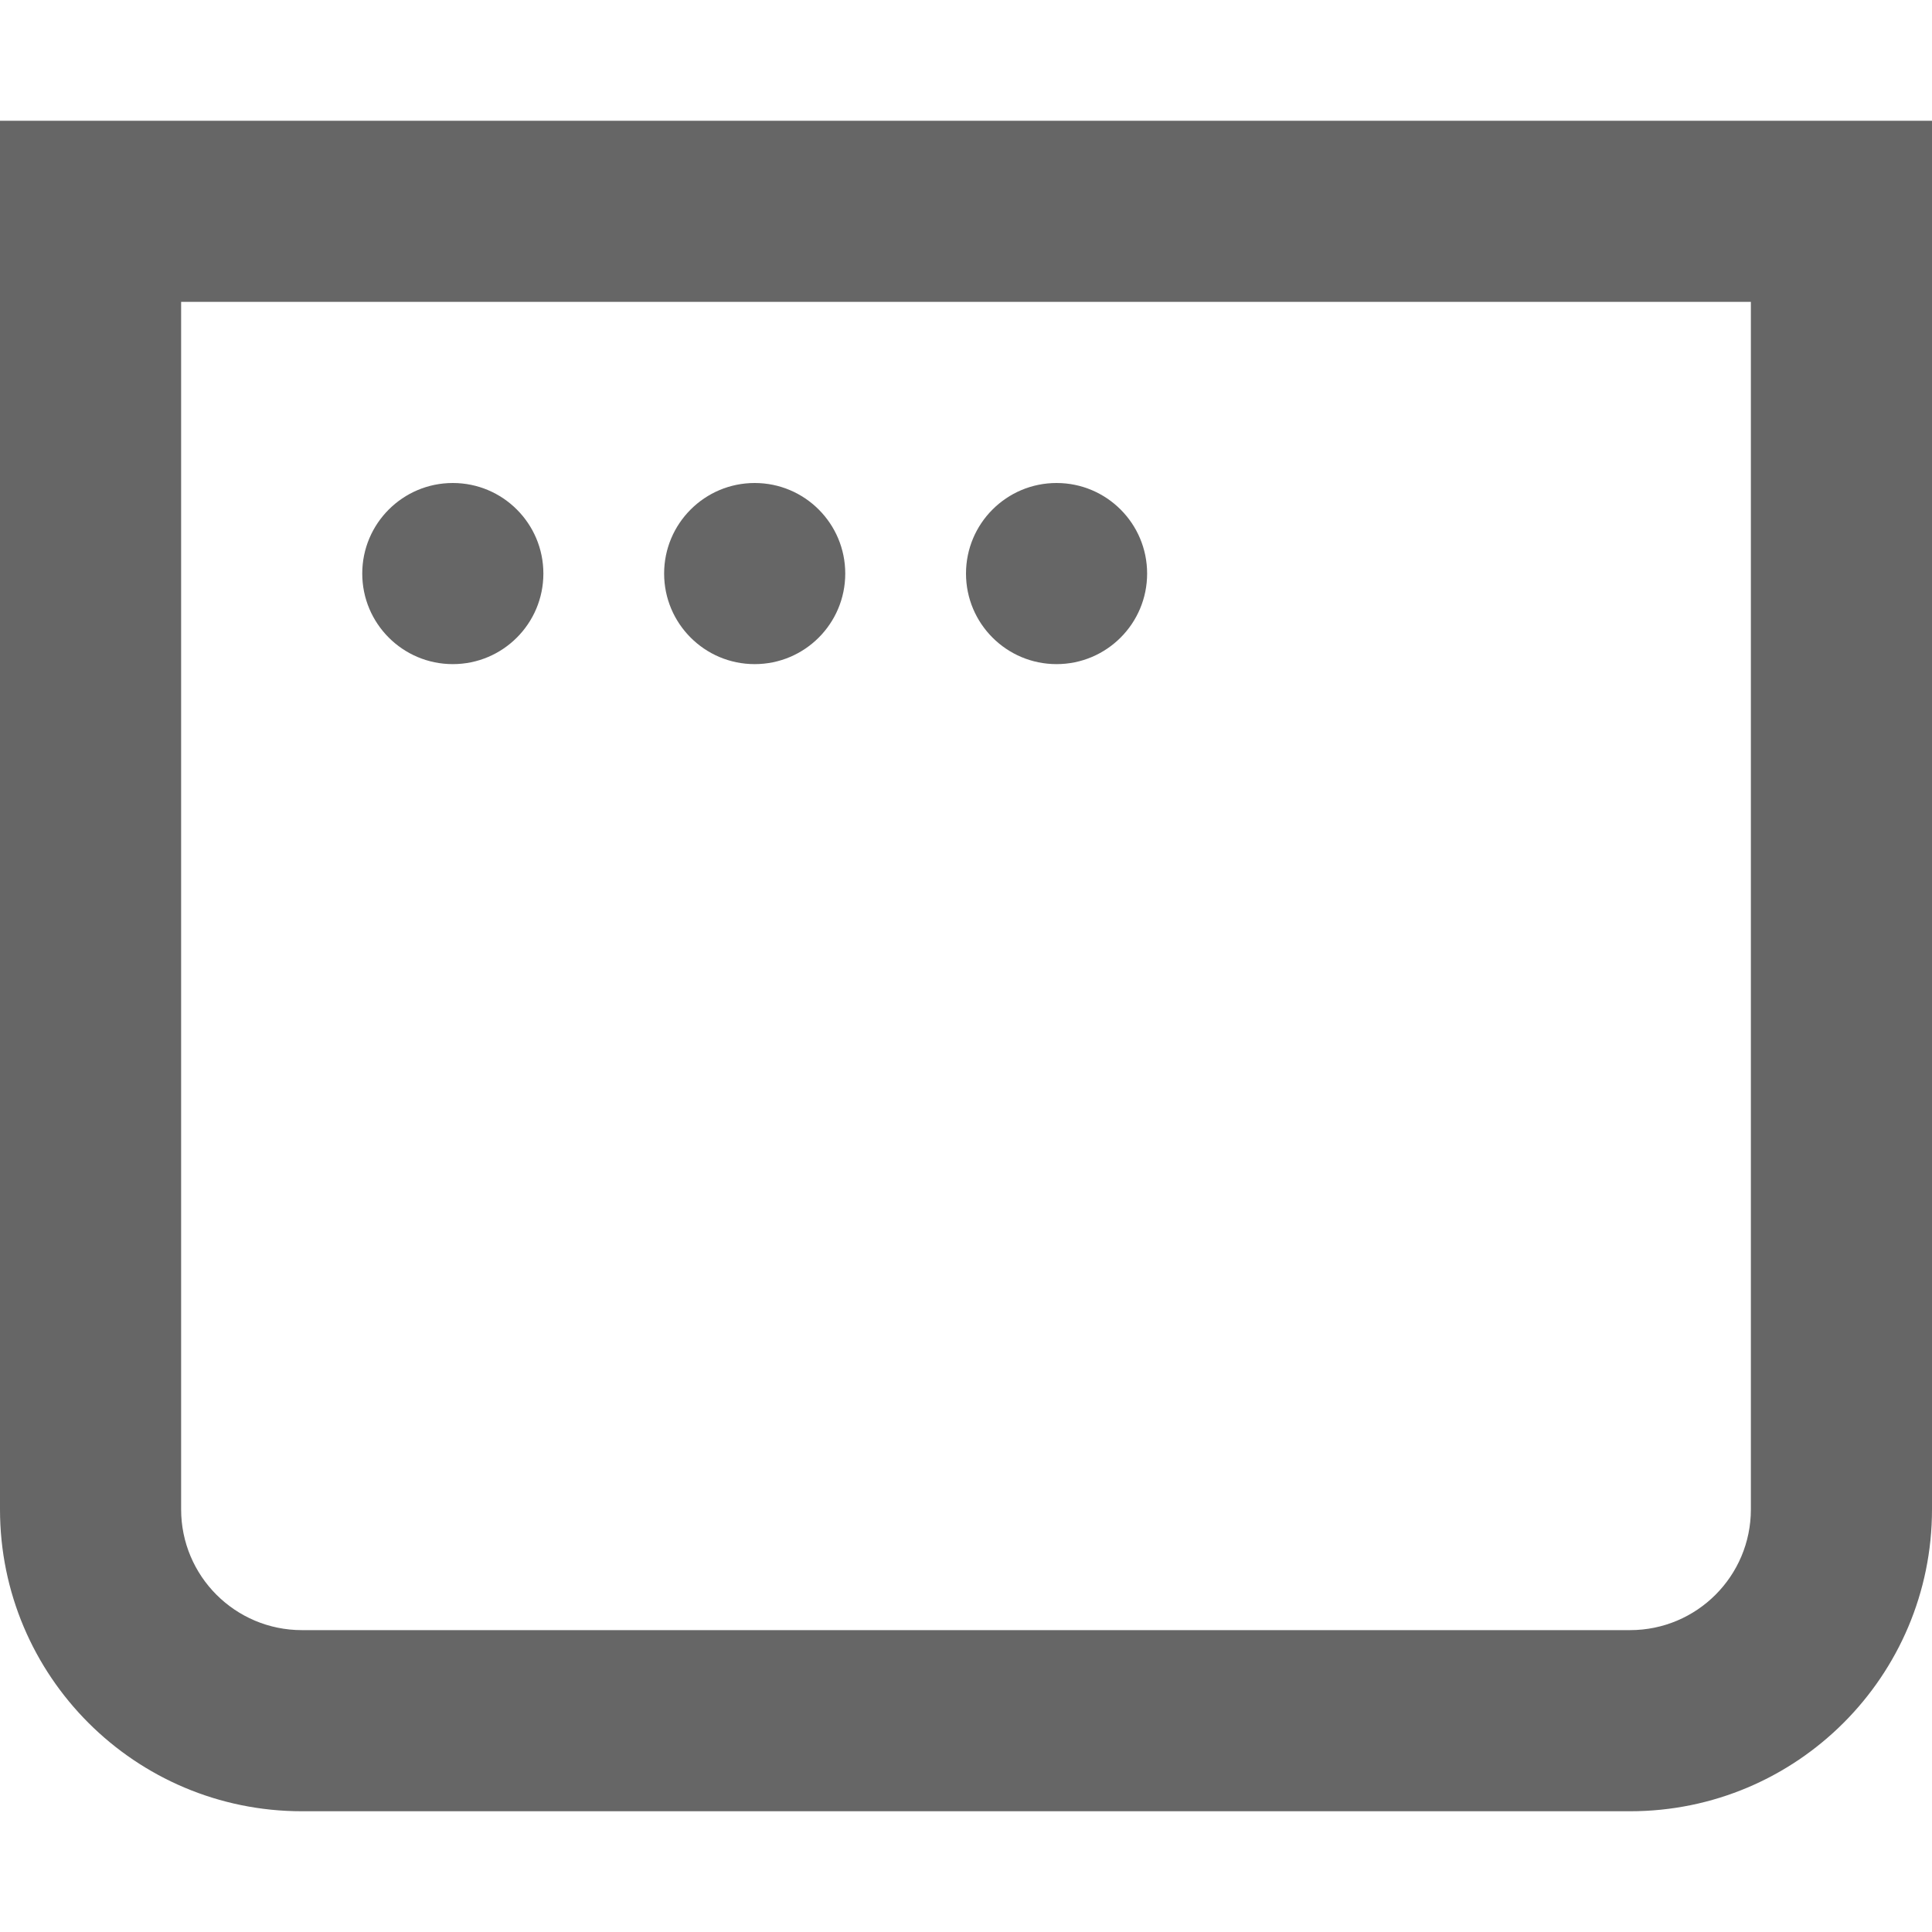
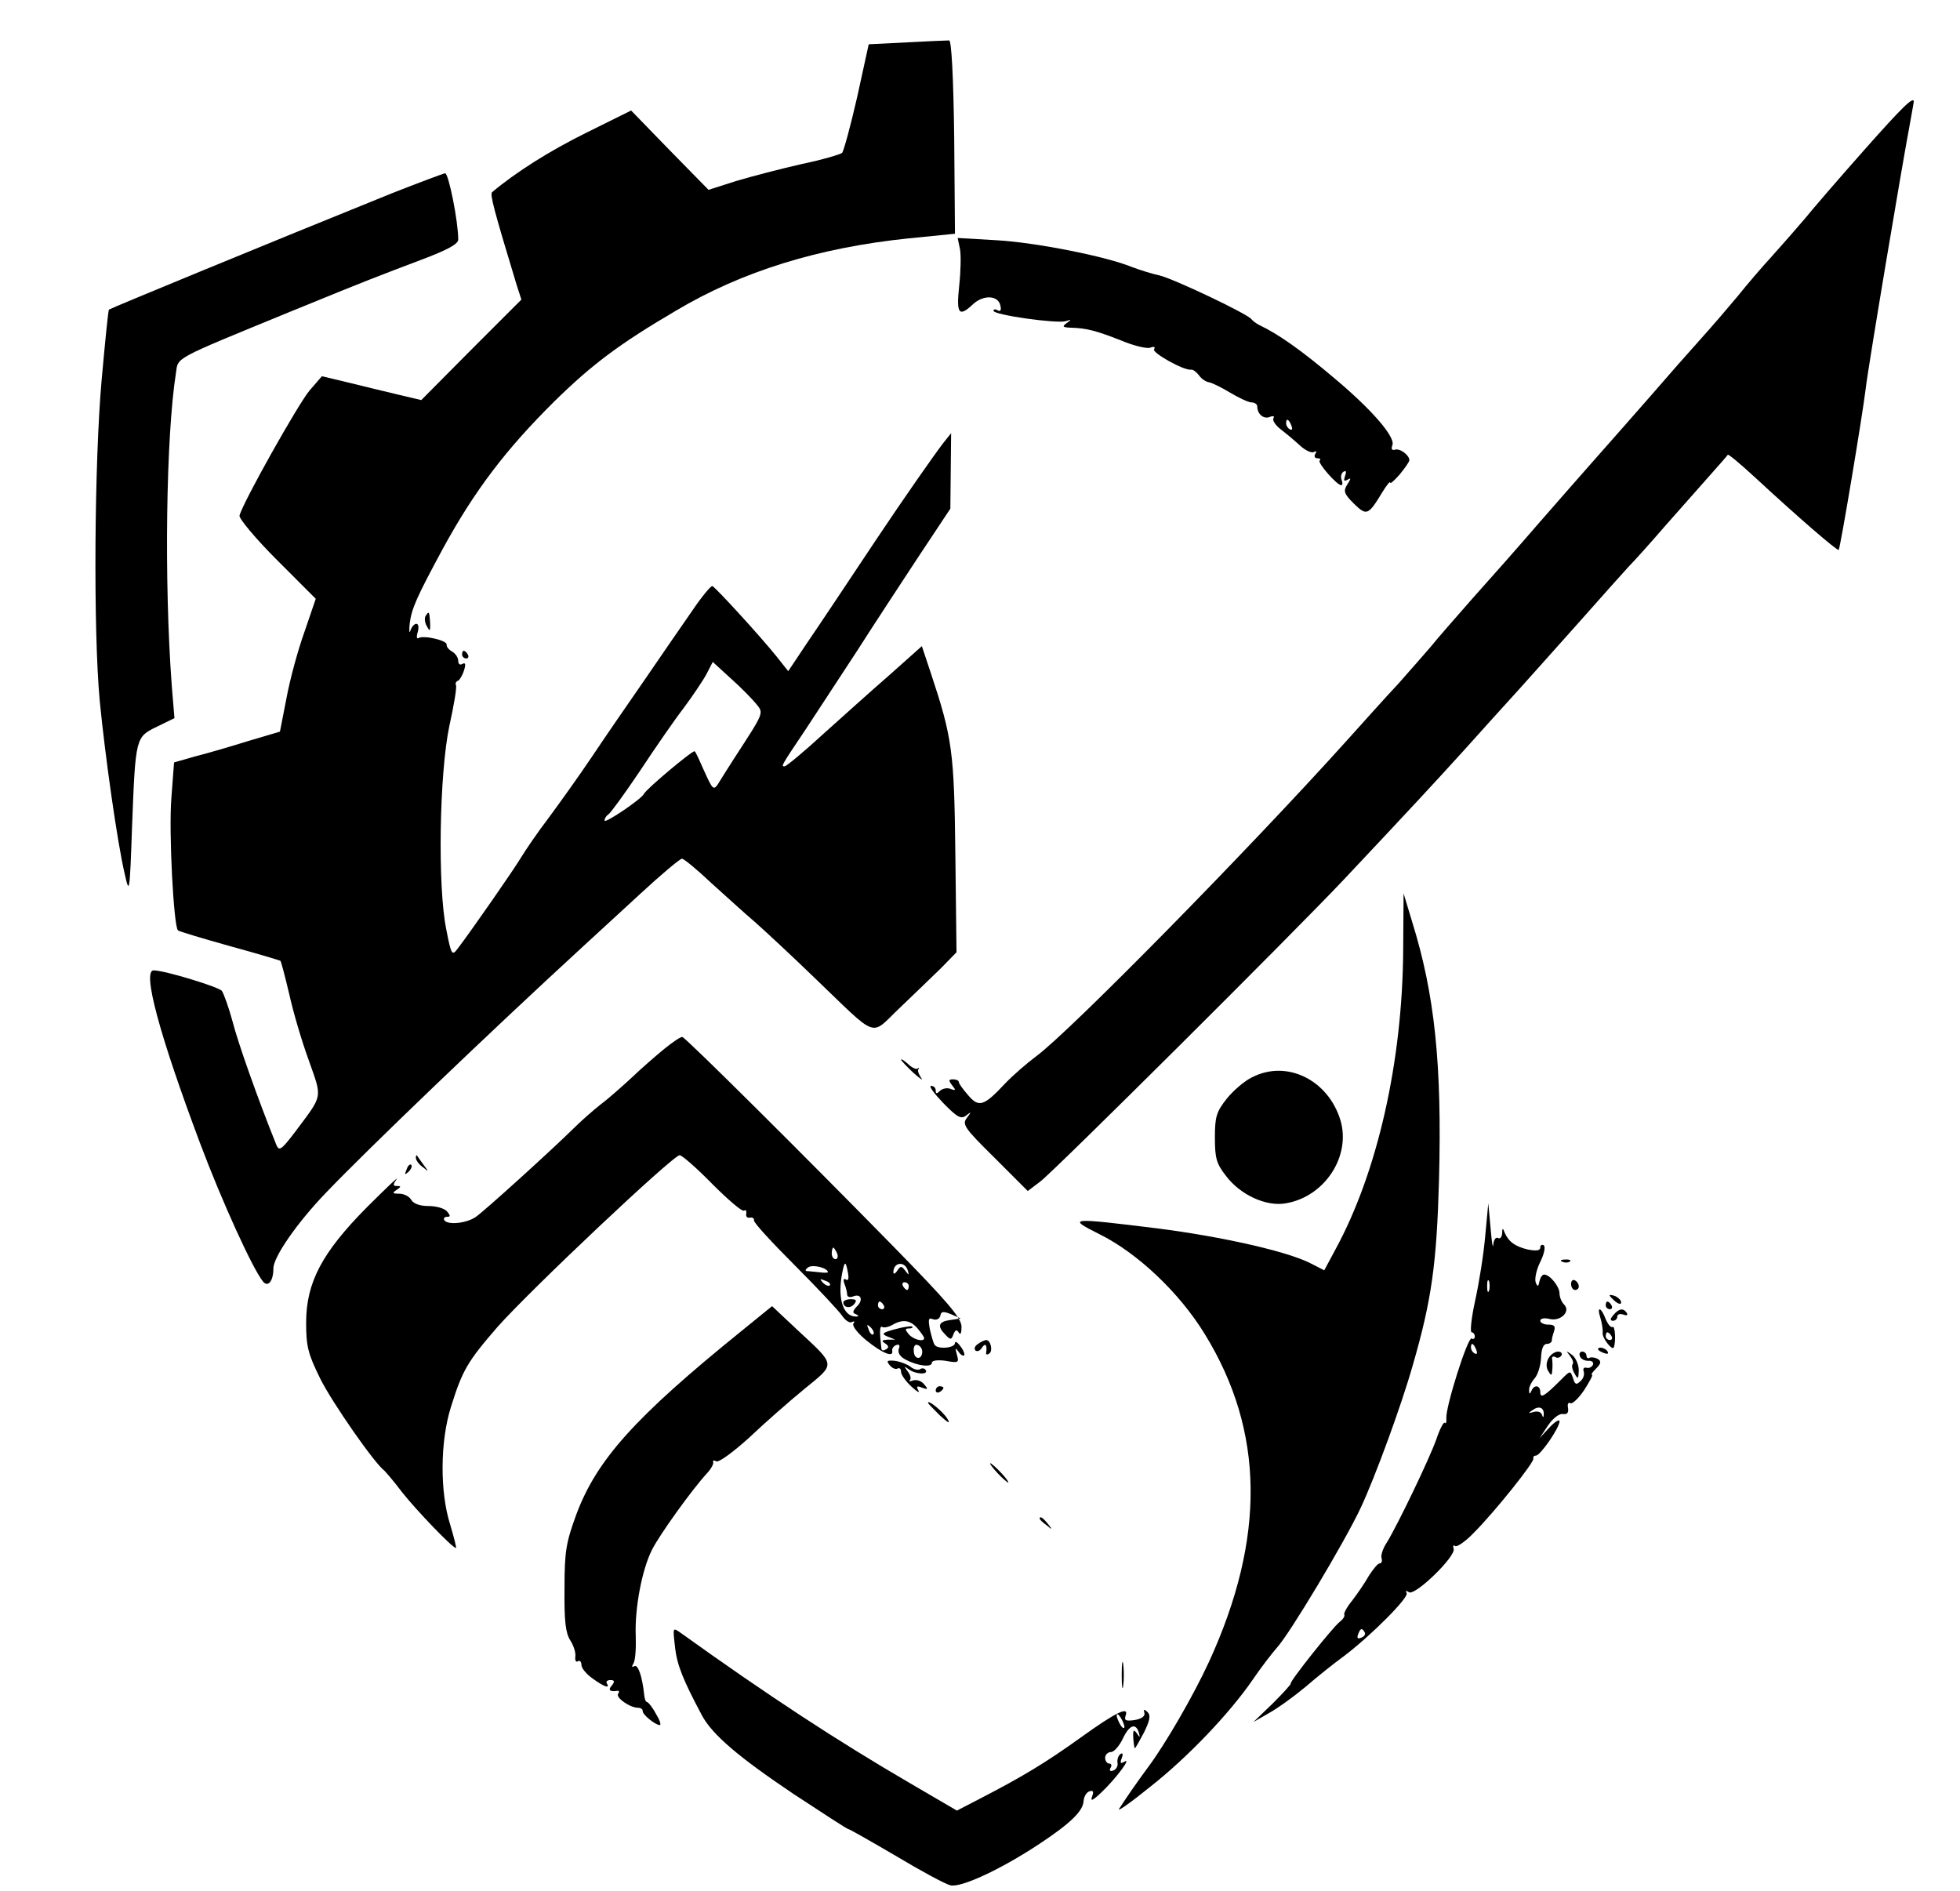
- <svg xmlns="http://www.w3.org/2000/svg" fill="none" viewBox="0 0 16 16">
-   <path fill-rule="evenodd" clip-rule="evenodd" d="M1.5 2.5h13v10a1 1 0 0 1-1 1h-11a1 1 0 0 1-1-1zM0 1h16v11.5a2.5 2.5 0 0 1-2.5 2.5h-11A2.5 2.5 0 0 1 0 12.5zm3.75 4.5a.75.75 0 1 0 0-1.5.75.75 0 0 0 0 1.5M7 4.75a.75.75 0 1 1-1.5 0 .75.75 0 0 1 1.5 0m1.75.75a.75.75 0 1 0 0-1.5.75.75 0 0 0 0 1.5" fill="#666" />
+ <svg xmlns="http://www.w3.org/2000/svg" version="1.0" width="509pt" height="491pt" viewBox="0 0 509 491" preserveAspectRatio="xMidYMid meet">
+   <g transform="translate(0,491) scale(0.1,-0.1)" fill="#000000" stroke="none">
+     <path d="M2356 4800 l-100 -5 -30 -137 c-17 -75 -35 -140 -39 -145 -5 -4 -52 -18 -105 -29 -53 -12 -130 -32 -170 -44 l-72 -23 -101 103 -100 103 -117 -58 c-95 -47 -182 -102 -244 -154 -6 -6 4 -44 64 -242 l12 -37 -130 -130 -130 -131 -55 13 c-30 7 -87 21 -128 31 l-75 18 -32 -37 c-29 -34 -174 -292 -182 -325 -2 -7 41 -59 97 -115 l101 -101 -29 -85 c-17 -47 -38 -124 -47 -173 l-17 -87 -81 -24 c-45 -14 -106 -32 -138 -40 l-56 -16 -7 -93 c-7 -89 6 -331 17 -343 3 -3 64 -21 135 -41 70 -19 129 -37 131 -38 2 -1 12 -40 23 -86 10 -46 33 -124 51 -173 35 -100 38 -87 -36 -186 -35 -46 -41 -50 -48 -34 -48 119 -100 266 -114 321 -10 37 -23 73 -28 80 -11 11 -149 53 -177 53 -30 0 14 -165 121 -450 56 -149 136 -325 163 -358 13 -16 27 1 27 34 0 30 62 119 136 196 109 114 422 414 668 640 28 26 95 87 149 137 54 50 103 91 108 91 5 0 39 -28 76 -63 38 -34 88 -80 113 -101 25 -22 95 -87 155 -145 169 -162 143 -153 221 -79 37 35 85 82 108 104 l40 41 -3 254 c-3 269 -8 303 -64 472 l-23 69 -83 -74 c-46 -40 -124 -110 -174 -155 -50 -46 -95 -83 -99 -83 -10 0 -12 -3 57 100 27 41 86 131 131 200 44 69 117 180 161 247 l81 122 1 98 1 98 -20 -25 c-21 -27 -103 -144 -175 -252 -86 -129 -135 -203 -182 -272 l-46 -69 -31 39 c-40 50 -157 178 -166 182 -4 1 -28 -28 -53 -65 -26 -37 -82 -119 -124 -180 -43 -62 -105 -152 -137 -200 -33 -49 -83 -119 -112 -158 -29 -38 -60 -84 -71 -102 -17 -29 -129 -190 -164 -236 -15 -20 -17 -18 -30 49 -23 112 -18 406 8 529 12 54 20 102 17 106 -2 4 0 9 5 11 4 1 12 14 16 27 5 16 4 21 -4 17 -6 -4 -11 -1 -11 8 0 8 -7 19 -16 24 -9 5 -15 13 -14 18 1 11 -60 25 -73 17 -5 -3 -6 4 -2 16 3 12 2 21 -4 21 -5 0 -12 -8 -15 -17 -3 -10 -4 -2 -2 18 5 39 18 68 86 194 83 152 164 258 290 383 97 95 167 148 315 235 173 103 372 164 605 188 l120 12 -2 250 c-2 157 -7 251 -13 252 -5 0 -55 -2 -109 -5z m-393 -1717 c21 -26 23 -20 -58 -145 -16 -25 -35 -55 -41 -65 -11 -16 -14 -12 -34 32 -12 27 -23 52 -26 54 -4 4 -126 -98 -132 -111 -6 -13 -102 -78 -102 -69 0 6 5 13 10 16 6 4 43 55 82 113 39 59 90 133 114 164 23 31 50 71 59 88 l16 31 47 -43 c26 -23 55 -53 65 -65z" />
+     <path d="M4840 4519 c-63 -71 -132 -151 -153 -177 -22 -26 -60 -69 -85 -97 -25 -27 -66 -75 -90 -105 -25 -30 -68 -80 -96 -111 -28 -31 -87 -98 -131 -149 -44 -50 -107 -122 -140 -159 -33 -37 -100 -114 -150 -171 -49 -57 -126 -144 -170 -193 -44 -50 -93 -106 -109 -126 -17 -20 -55 -63 -85 -97 -31 -33 -92 -101 -136 -150 -254 -282 -718 -754 -804 -817 -24 -18 -60 -49 -80 -70 -56 -60 -69 -64 -97 -31 -13 15 -24 30 -24 34 0 4 -7 7 -15 7 -12 0 -12 -3 -2 -16 10 -12 9 -14 -4 -9 -9 4 -22 1 -28 -5 -8 -8 -11 -8 -11 1 0 7 -5 12 -12 12 -7 0 8 -20 32 -45 36 -37 46 -42 59 -32 14 11 14 10 2 -6 -13 -17 -7 -26 72 -104 l86 -86 33 25 c38 29 656 644 788 784 176 187 237 253 315 339 44 49 107 119 140 155 33 37 105 117 160 179 55 62 111 125 125 140 14 14 57 62 95 106 39 44 90 102 115 130 24 27 46 52 47 54 2 2 34 -25 72 -60 108 -100 213 -191 216 -187 4 4 61 344 70 418 6 54 95 584 115 689 5 29 10 55 10 57 0 15 -30 -14 -130 -127z" />
+     <path d="M1020 4409 c-329 -133 -734 -300 -737 -303 -2 -1 -10 -83 -19 -182 -19 -213 -22 -651 -5 -834 14 -144 46 -370 65 -450 12 -54 13 -50 19 125 9 231 9 231 65 258 l45 22 -7 85 c-20 270 -15 647 11 812 6 41 -9 33 293 157 210 86 235 95 343 136 69 26 97 41 97 53 0 47 -25 172 -34 172 -6 -1 -67 -24 -136 -51z" />
+     <path d="M2493 4263 c3 -15 2 -58 -2 -95 -8 -74 -1 -83 37 -47 27 24 65 22 70 -5 3 -11 0 -16 -7 -12 -6 4 -11 3 -11 -1 0 -11 165 -34 188 -27 15 5 15 4 2 -5 -12 -9 -11 -11 10 -12 42 -1 67 -8 131 -33 33 -14 67 -22 76 -19 10 4 14 2 10 -4 -6 -9 78 -56 96 -53 5 1 14 -6 21 -15 6 -9 18 -17 27 -18 8 -2 33 -14 54 -27 22 -13 47 -25 55 -25 8 0 15 -5 15 -10 0 -20 16 -34 32 -28 9 4 14 2 10 -3 -3 -6 5 -18 19 -29 13 -10 36 -29 50 -42 14 -13 30 -20 36 -17 7 4 8 2 4 -4 -4 -7 -2 -12 5 -12 7 0 10 -3 6 -6 -6 -6 45 -64 56 -64 4 0 4 6 1 14 -3 8 -1 17 5 21 7 4 8 0 4 -11 -4 -12 -3 -15 6 -10 10 6 10 4 0 -12 -11 -17 -9 -24 17 -50 33 -32 37 -31 74 30 11 18 20 29 20 25 0 -5 11 5 25 21 14 17 25 33 25 37 0 13 -25 32 -38 27 -7 -2 -10 2 -6 12 8 21 -53 92 -151 174 -85 72 -146 115 -195 138 -8 4 -17 11 -20 15 -10 14 -204 106 -240 114 -19 4 -50 14 -69 21 -67 28 -250 64 -351 70 l-103 6 6 -29z m861 -459 c3 -8 2 -12 -4 -9 -6 3 -10 10 -10 16 0 14 7 11 14 -7z" />
+     <path d="M1105 3310 c-3 -5 -2 -18 4 -27 7 -14 9 -12 8 10 -2 30 -3 31 -12 17z" />
+     <path d="M1200 3210 c0 -5 5 -10 11 -10 5 0 7 5 4 10 -3 6 -8 10 -11 10 -2 0 -4 -4 -4 -10z" />
+     <path d="M3644 2442 c-2 -290 -67 -576 -175 -775 l-30 -56 -37 19 c-60 30 -225 68 -397 90 -227 28 -236 28 -150 -15 99 -49 208 -152 274 -260 155 -252 158 -529 11 -850 -41 -89 -114 -215 -159 -275 -26 -35 -60 -84 -75 -108 -5 -8 32 18 80 57 97 76 207 191 268 280 21 31 49 67 62 82 32 34 177 276 218 364 37 79 105 264 135 370 49 169 62 264 68 480 8 301 -11 483 -70 672 l-22 73 -1 -148z" />
+     <path d="M1725 2186 c-22 -18 -60 -51 -85 -75 -25 -23 -61 -55 -80 -69 -19 -15 -51 -43 -70 -62 -60 -59 -231 -214 -254 -230 -24 -17 -73 -22 -82 -9 -3 5 0 9 7 9 9 0 9 3 0 14 -7 8 -28 14 -48 14 -23 0 -39 6 -45 16 -5 9 -19 16 -31 16 -18 0 -19 2 -7 10 12 8 12 10 1 10 -11 0 -11 3 -1 18 7 9 -28 -24 -77 -73 -117 -118 -158 -196 -158 -300 0 -62 5 -81 37 -146 31 -62 141 -220 166 -238 4 -4 25 -28 46 -56 38 -48 131 -145 140 -145 2 0 -5 27 -15 61 -27 85 -26 216 2 305 30 96 43 118 121 208 85 96 456 446 473 446 6 0 45 -34 85 -75 40 -40 77 -72 82 -69 5 3 7 0 6 -8 -2 -7 3 -12 10 -10 6 1 11 -2 10 -7 -2 -5 46 -57 106 -117 60 -60 115 -119 123 -131 9 -13 20 -20 26 -16 6 3 7 1 3 -5 -3 -6 12 -25 34 -43 42 -34 71 -45 67 -27 -1 6 4 13 11 15 7 3 10 -1 6 -10 -3 -10 3 -20 18 -28 30 -16 68 -21 68 -8 0 6 15 8 36 5 33 -6 35 -5 29 16 -5 18 -4 19 4 8 5 -8 12 -12 15 -10 2 3 -2 14 -10 24 -8 11 -14 14 -14 8 0 -13 -46 -17 -53 -4 -3 4 -8 22 -12 39 -5 27 -4 32 8 27 9 -3 17 1 19 9 2 12 8 12 28 4 l25 -11 -27 -4 c-31 -4 -35 -16 -13 -38 13 -14 16 -14 21 1 5 12 9 13 14 4 5 -7 7 0 7 17 -2 23 -37 64 -174 204 -239 244 -542 545 -551 547 -4 1 -25 -13 -47 -31z m449 -531 c3 -8 1 -15 -4 -15 -6 0 -10 7 -10 15 0 8 2 15 4 15 2 0 6 -7 10 -15z m-24 -49 c0 -1 -10 -2 -22 0 -13 1 -27 3 -33 3 -5 1 -3 5 4 10 13 8 51 -2 51 -13z m52 -1 c3 -15 1 -22 -5 -18 -6 4 -8 0 -4 -11 4 -10 7 -22 7 -28 0 -6 7 -8 15 -5 21 9 28 -9 10 -26 -11 -12 -12 -17 -2 -20 6 -3 8 -6 2 -6 -34 -2 -50 43 -39 107 7 38 10 40 16 7z m156 4 c3 -11 2 -11 -7 1 -10 13 -12 13 -21 0 -5 -8 -10 -10 -10 -4 0 27 31 30 38 3z m-203 -37 c-3 -3 -11 0 -18 7 -9 10 -8 11 6 5 10 -3 15 -9 12 -12z m205 -2 c0 -5 -2 -10 -4 -10 -3 0 -8 5 -11 10 -3 6 -1 10 4 10 6 0 11 -4 11 -10z m-65 -50 c3 -5 1 -10 -4 -10 -6 0 -11 5 -11 10 0 6 2 10 4 10 3 0 8 -4 11 -10z m88 -60 c9 -11 17 -22 17 -25 0 -11 -28 -4 -40 10 -10 12 -10 15 0 15 8 0 11 2 9 5 -3 2 -23 -1 -45 -7 -33 -9 -36 -12 -19 -19 l20 -8 -20 0 c-15 -1 -17 -3 -6 -10 9 -6 10 -11 2 -15 -6 -4 -11 -4 -12 1 -5 43 -5 61 2 57 5 -3 17 0 26 5 27 16 47 13 66 -9z m-115 -15 c-3 -3 -9 2 -12 12 -6 14 -5 15 5 6 7 -7 10 -15 7 -18z m127 -45 c0 -22 -21 -22 -22 1 -1 12 3 19 10 16 7 -2 12 -10 12 -17z" />
+     <path d="M2190 1528 c0 -14 18 -17 28 -5 8 10 6 13 -9 13 -10 0 -19 -4 -19 -8z" />
+     <path d="M2340 2158 c0 -2 14 -17 32 -34 18 -16 27 -22 20 -13 -6 9 -10 19 -7 22 3 4 2 5 -2 2 -3 -3 -15 2 -25 12 -10 9 -18 14 -18 11z" />
+     <path d="M3251 2112 c-19 -9 -48 -34 -65 -55 -27 -34 -31 -47 -31 -101 0 -54 4 -68 29 -100 37 -49 104 -80 155 -71 101 17 170 122 142 216 -32 105 -140 158 -230 111z" />
+     <path d="M1080 1903 c0 -6 8 -17 18 -24 16 -13 16 -13 2 6 -8 11 -16 22 -17 24 -2 2 -3 0 -3 -6z" />
+     <path d="M1056 1873 c-6 -14 -5 -15 5 -6 7 7 10 15 7 18 -3 3 -9 -2 -12 -12z" />
+     <path d="M3857 1700 c-4 -47 -16 -122 -26 -167 -10 -46 -14 -83 -9 -83 4 0 8 -5 8 -11 0 -5 -4 -8 -8 -5 -10 6 -68 -178 -66 -207 1 -10 -1 -15 -4 -12 -3 3 -13 -16 -22 -43 -19 -53 -100 -221 -128 -267 -11 -16 -17 -36 -14 -42 2 -7 0 -13 -5 -13 -5 0 -17 -15 -28 -32 -10 -18 -30 -47 -43 -64 -14 -17 -23 -34 -21 -37 2 -4 -3 -12 -12 -19 -19 -15 -131 -156 -127 -160 1 -2 -20 -25 -47 -52 l-50 -48 40 23 c22 12 65 43 95 68 30 26 75 62 100 80 70 53 170 153 163 164 -4 6 -1 7 6 2 16 -10 123 94 116 113 -2 7 -1 11 4 7 5 -3 27 12 48 34 54 54 158 184 155 193 -1 5 2 8 7 8 11 0 61 72 61 89 0 6 -12 -1 -26 -16 l-26 -28 22 33 c13 19 29 31 38 30 12 -2 16 3 14 16 -2 10 1 15 6 12 5 -3 21 12 36 34 14 22 24 40 20 40 -3 0 2 7 11 16 13 13 14 19 4 25 -7 4 -17 5 -21 3 -4 -3 -8 0 -8 5 0 6 -5 11 -11 11 -6 0 -9 -6 -6 -12 2 -7 12 -12 21 -12 9 1 15 -3 13 -10 -3 -6 -10 -10 -17 -8 -7 2 -10 -3 -7 -10 2 -7 -1 -19 -9 -25 -10 -10 -14 -9 -19 8 -7 20 -7 20 -30 -3 -44 -44 -55 -51 -55 -33 0 18 -16 20 -23 3 -4 -9 -6 -9 -6 1 -1 8 6 22 14 31 9 10 16 34 17 54 1 23 6 36 15 36 7 0 13 4 13 9 0 5 3 16 6 25 4 12 0 16 -15 16 -12 0 -21 5 -21 10 0 6 10 8 23 5 29 -8 57 19 39 37 -7 7 -12 20 -12 29 0 18 -25 49 -40 49 -5 0 -10 -8 -12 -17 -3 -15 -5 -16 -10 -3 -3 9 2 33 12 53 10 20 14 39 9 43 -5 3 -9 0 -9 -6 0 -8 -11 -9 -32 -5 -34 8 -51 21 -61 45 -4 12 -6 11 -6 -3 -1 -10 -5 -15 -11 -12 -5 3 -11 -4 -12 -17 -1 -13 -4 6 -7 42 l-6 65 -8 -85z m10 -142 c-3 -7 -5 -2 -5 12 0 14 2 19 5 13 2 -7 2 -19 0 -25z m-33 -154 c3 -8 2 -12 -4 -9 -6 3 -10 10 -10 16 0 14 7 11 14 -7z m175 -167 c0 -9 -2 -9 -5 0 -3 7 -13 9 -22 6 -14 -4 -14 -3 -2 5 16 12 30 7 29 -11z m-465 -566 c3 -5 -1 -11 -9 -14 -9 -4 -12 -1 -8 9 6 16 10 17 17 5z" />
+     <path d="M4058 1633 c7 -3 16 -2 19 1 4 3 -2 6 -13 5 -11 0 -14 -3 -6 -6z" />
+     <path d="M4080 1576 c0 -9 5 -16 10 -16 6 0 10 4 10 9 0 6 -4 13 -10 16 -5 3 -10 -1 -10 -9z" />
+     <path d="M4180 1546 c0 -2 7 -9 15 -16 9 -7 15 -8 15 -2 0 5 -7 12 -15 16 -8 3 -15 4 -15 2z" />
+     <path d="M4170 1520 c0 -5 5 -10 11 -10 5 0 7 5 4 10 -3 6 -8 10 -11 10 -2 0 -4 -4 -4 -10z" />
+     <path d="M1925 1453 c-277 -224 -375 -334 -428 -475 -27 -74 -31 -96 -31 -193 -1 -86 3 -116 15 -135 9 -14 15 -33 13 -43 -1 -9 2 -15 7 -11 5 3 9 -2 9 -10 0 -8 13 -24 29 -35 30 -22 46 -27 37 -13 -3 5 1 9 9 9 11 0 12 -4 4 -14 -11 -12 -5 -17 14 -14 5 1 6 -3 2 -8 -6 -10 31 -36 52 -36 7 0 13 -4 12 -9 0 -9 32 -35 44 -36 5 0 0 14 -10 30 -9 17 -20 30 -23 30 -3 0 -6 8 -7 18 -5 48 -16 81 -26 75 -6 -4 -7 -1 -2 7 5 8 7 39 6 71 -3 72 16 172 42 224 19 38 104 157 144 200 10 11 17 24 15 28 -1 5 2 5 8 2 6 -4 44 24 85 61 40 38 105 95 144 127 82 67 83 59 -18 153 l-66 62 -80 -65z" />
+     <path d="M4156 1488 c4 -13 7 -31 6 -40 -1 -14 26 -47 29 -37 6 16 3 57 -3 53 -4 -3 -12 6 -18 20 -12 32 -24 35 -14 4z m29 -48 c3 -5 1 -10 -4 -10 -6 0 -11 5 -11 10 0 6 2 10 4 10 3 0 8 -4 11 -10z" />
+     <path d="M4190 1495 c-9 -10 -9 -15 -1 -15 6 0 11 5 11 11 0 6 7 8 16 5 8 -3 12 -2 9 4 -9 14 -21 12 -35 -5z" />
+     <path d="M2540 1420 c-8 -5 -11 -12 -7 -17 5 -4 12 -1 17 7 9 14 14 7 11 -13 -1 -5 3 -6 8 -2 10 6 4 35 -8 35 -3 0 -13 -4 -21 -10z" />
+     <path d="M4150 1406 c0 -2 7 -7 16 -10 8 -3 12 -2 9 4 -6 10 -25 14 -25 6z" />
+     <path d="M4021 1382 c-6 -11 -6 -24 0 -33 7 -12 9 -12 10 1 1 8 1 21 0 29 -2 7 2 10 8 7 5 -4 12 -2 16 4 3 5 -1 10 -9 10 -8 0 -20 -8 -25 -18z" />
+     <path d="M4077 1389 c7 -9 10 -18 7 -22 -3 -3 -1 -14 5 -24 9 -16 10 -15 11 8 0 15 -8 33 -17 40 -16 12 -17 12 -6 -2z" />
+     <path d="M2311 1364 c6 -7 15 -11 20 -8 5 3 9 -1 9 -9 0 -7 12 -24 27 -38 14 -13 23 -18 18 -10 -6 11 -4 13 10 7 15 -5 16 -4 5 9 -7 9 -20 13 -29 10 -8 -3 -12 -3 -8 1 4 4 1 14 -6 23 -10 14 -10 14 3 5 17 -13 52 -15 44 -2 -3 5 -10 6 -15 2 -5 -3 -17 0 -25 7 -8 6 -26 13 -40 15 -21 2 -23 0 -13 -12z" />
+     <path d="M2430 1299 c0 -5 5 -7 10 -4 6 3 10 8 10 11 0 2 -4 4 -10 4 -5 0 -10 -5 -10 -11z" />
+     <path d="M2410 1267 c0 -2 14 -16 31 -33 22 -20 28 -23 19 -8 -11 18 -50 50 -50 41z" />
+     <path d="M2590 1085 c13 -14 26 -25 28 -25 3 0 -5 11 -18 25 -13 14 -26 25 -28 25 -3 0 5 -11 18 -25z" />
+     <path d="M2700 966 c0 -2 8 -10 18 -17 15 -13 16 -12 3 4 -13 16 -21 21 -21 13z" />
+     <path d="M1753 633 c5 -47 21 -86 70 -178 27 -50 95 -108 238 -204 76 -50 139 -91 142 -91 3 0 59 -32 124 -70 65 -39 128 -73 141 -76 27 -7 131 41 232 108 80 53 113 85 114 111 1 11 7 22 15 25 10 3 12 0 7 -14 -5 -13 2 -10 24 11 37 35 80 92 60 80 -10 -6 -12 -4 -7 9 4 10 3 15 -3 11 -6 -4 -9 -14 -8 -22 2 -9 -3 -18 -11 -21 -8 -3 -11 0 -7 7 4 6 2 11 -3 11 -6 0 -11 7 -11 15 0 8 7 15 15 15 8 0 22 16 31 35 17 36 34 42 42 14 3 -12 2 -12 -6 0 -8 11 -10 8 -9 -12 1 -15 3 -27 4 -27 2 0 12 19 24 41 15 31 18 44 9 53 -9 8 -11 8 -8 -3 2 -8 -8 -15 -26 -18 -22 -3 -27 -1 -23 11 10 26 -23 11 -116 -56 -92 -66 -150 -101 -262 -159 l-60 -31 -125 73 c-185 108 -363 224 -593 389 -20 14 -20 14 -14 -37z m1167 -208 c0 -5 -5 -3 -10 5 -5 8 -10 20 -10 25 0 6 5 3 10 -5 5 -8 10 -19 10 -25z" />
+     <path d="M2913 560 c0 -30 2 -43 4 -27 2 15 2 39 0 55 -2 15 -4 2 -4 -28z" />
+   </g>
</svg>
